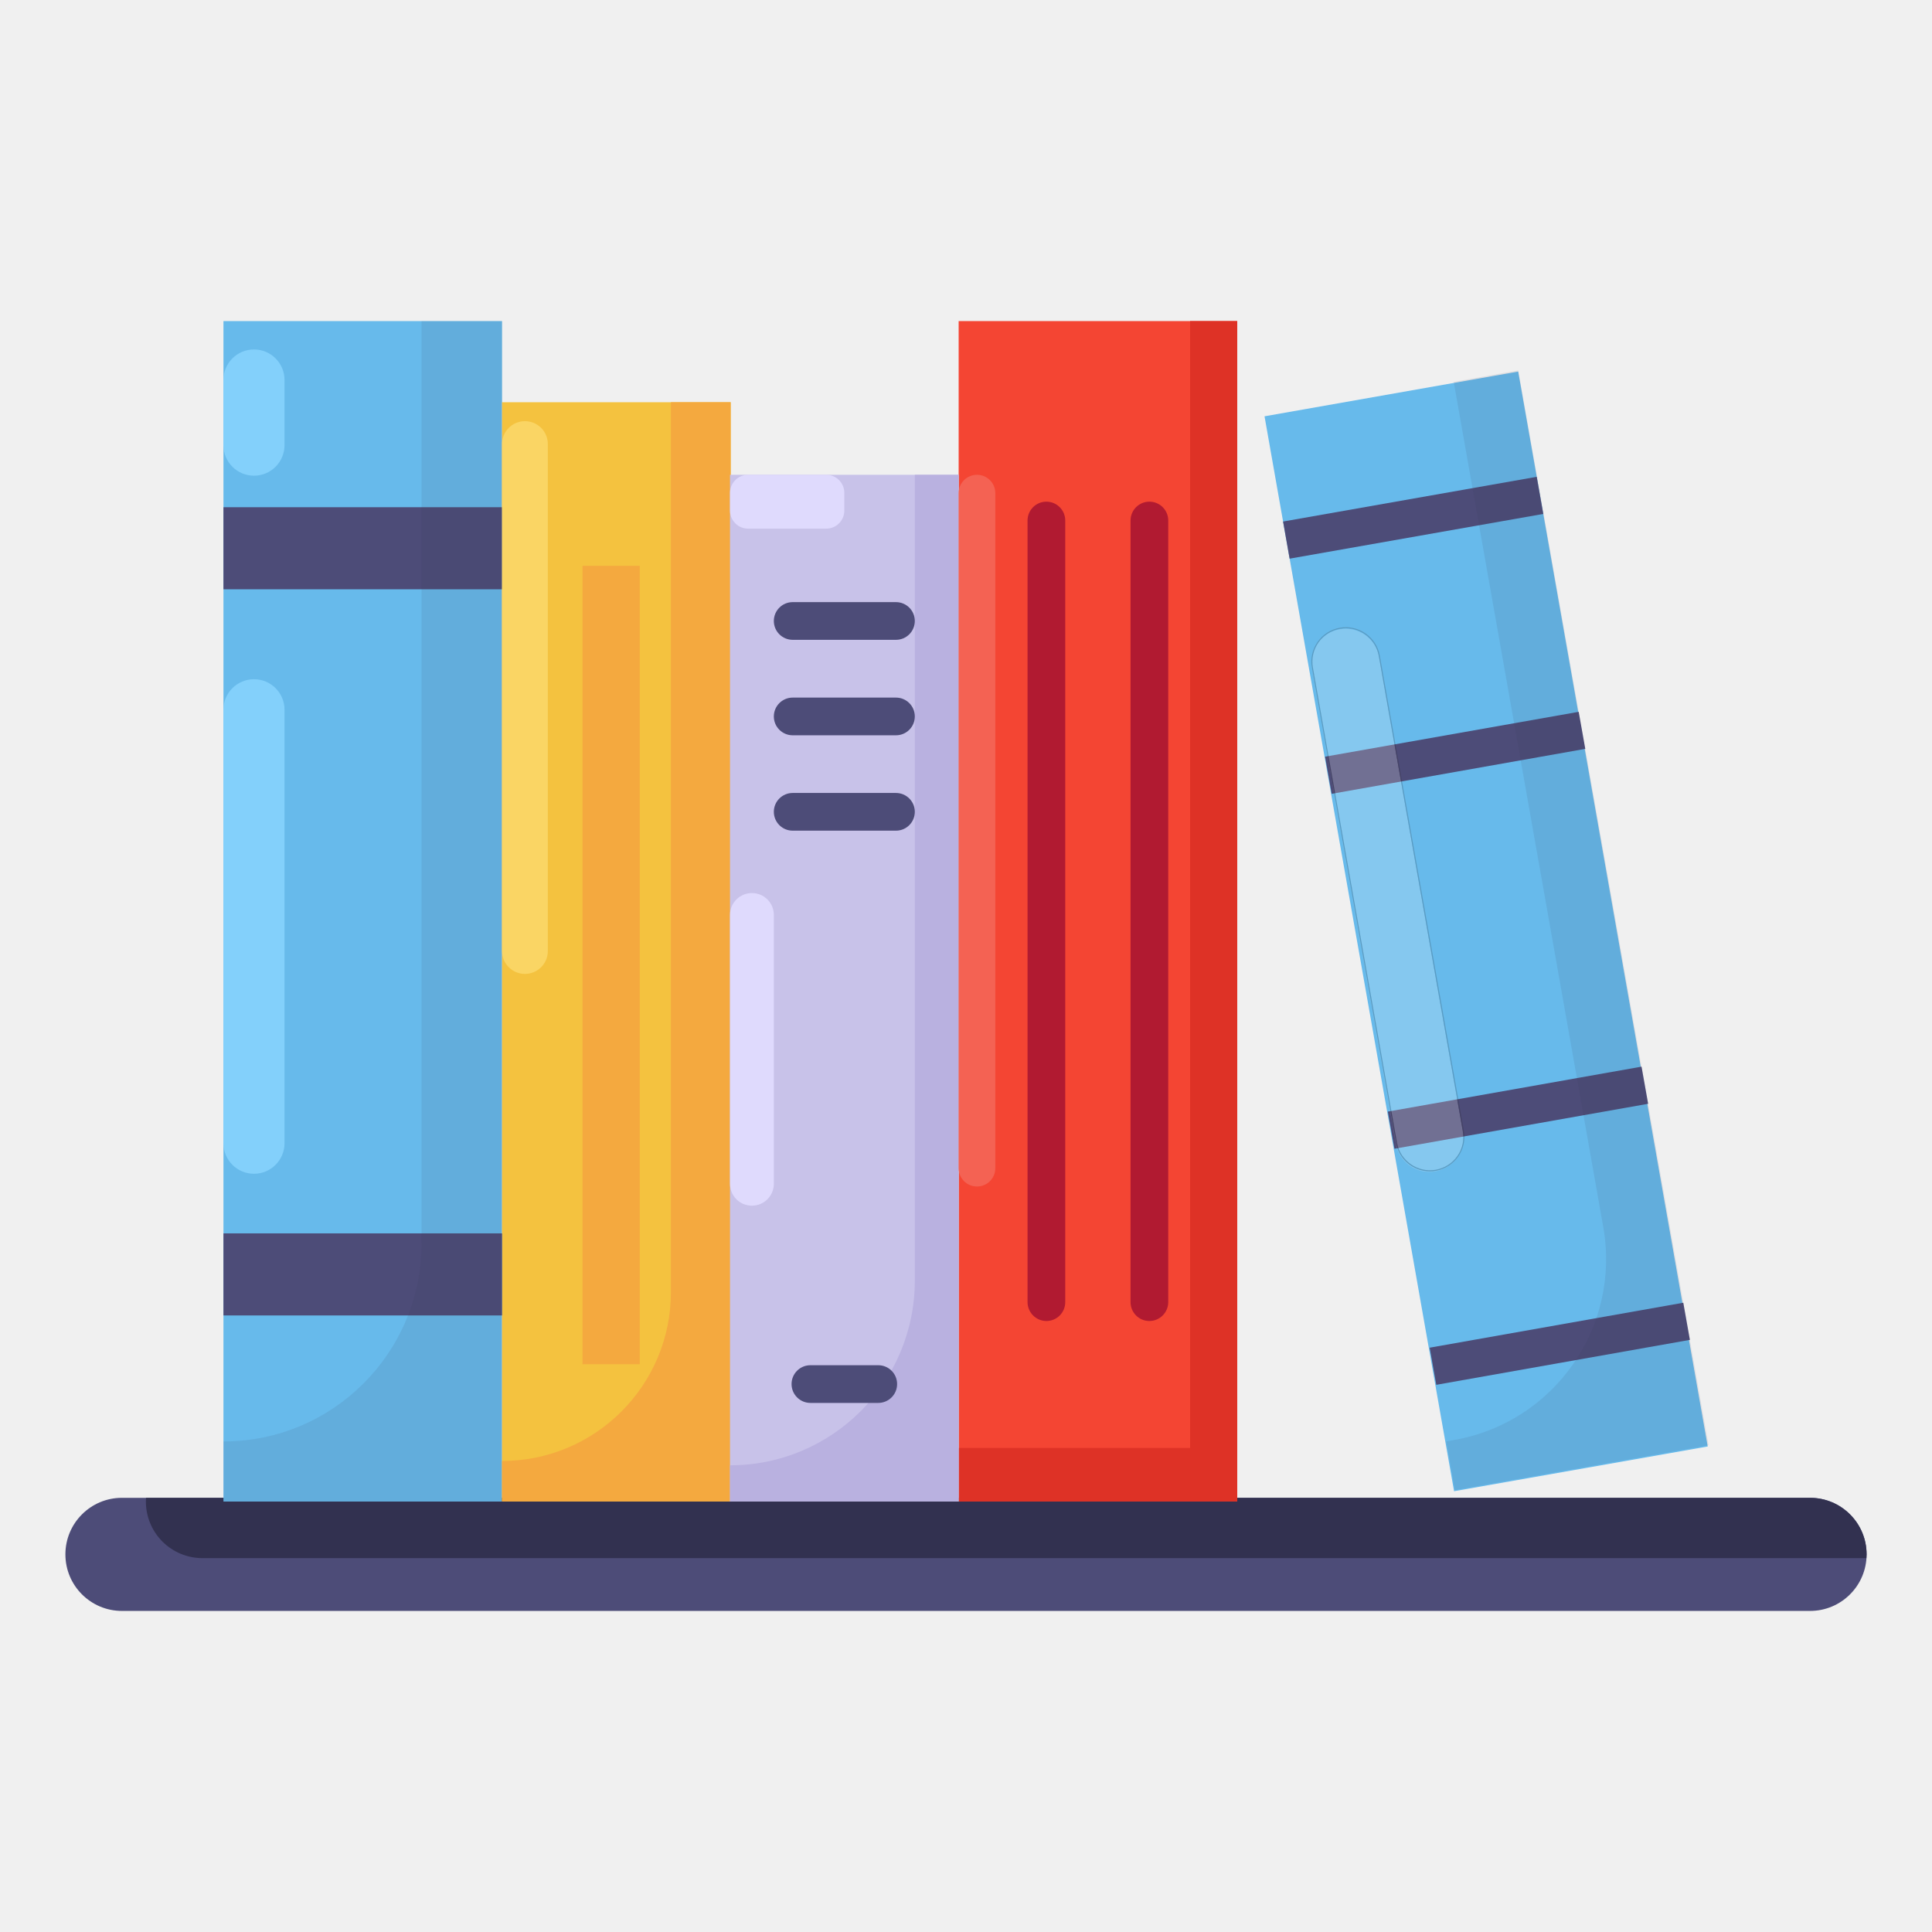
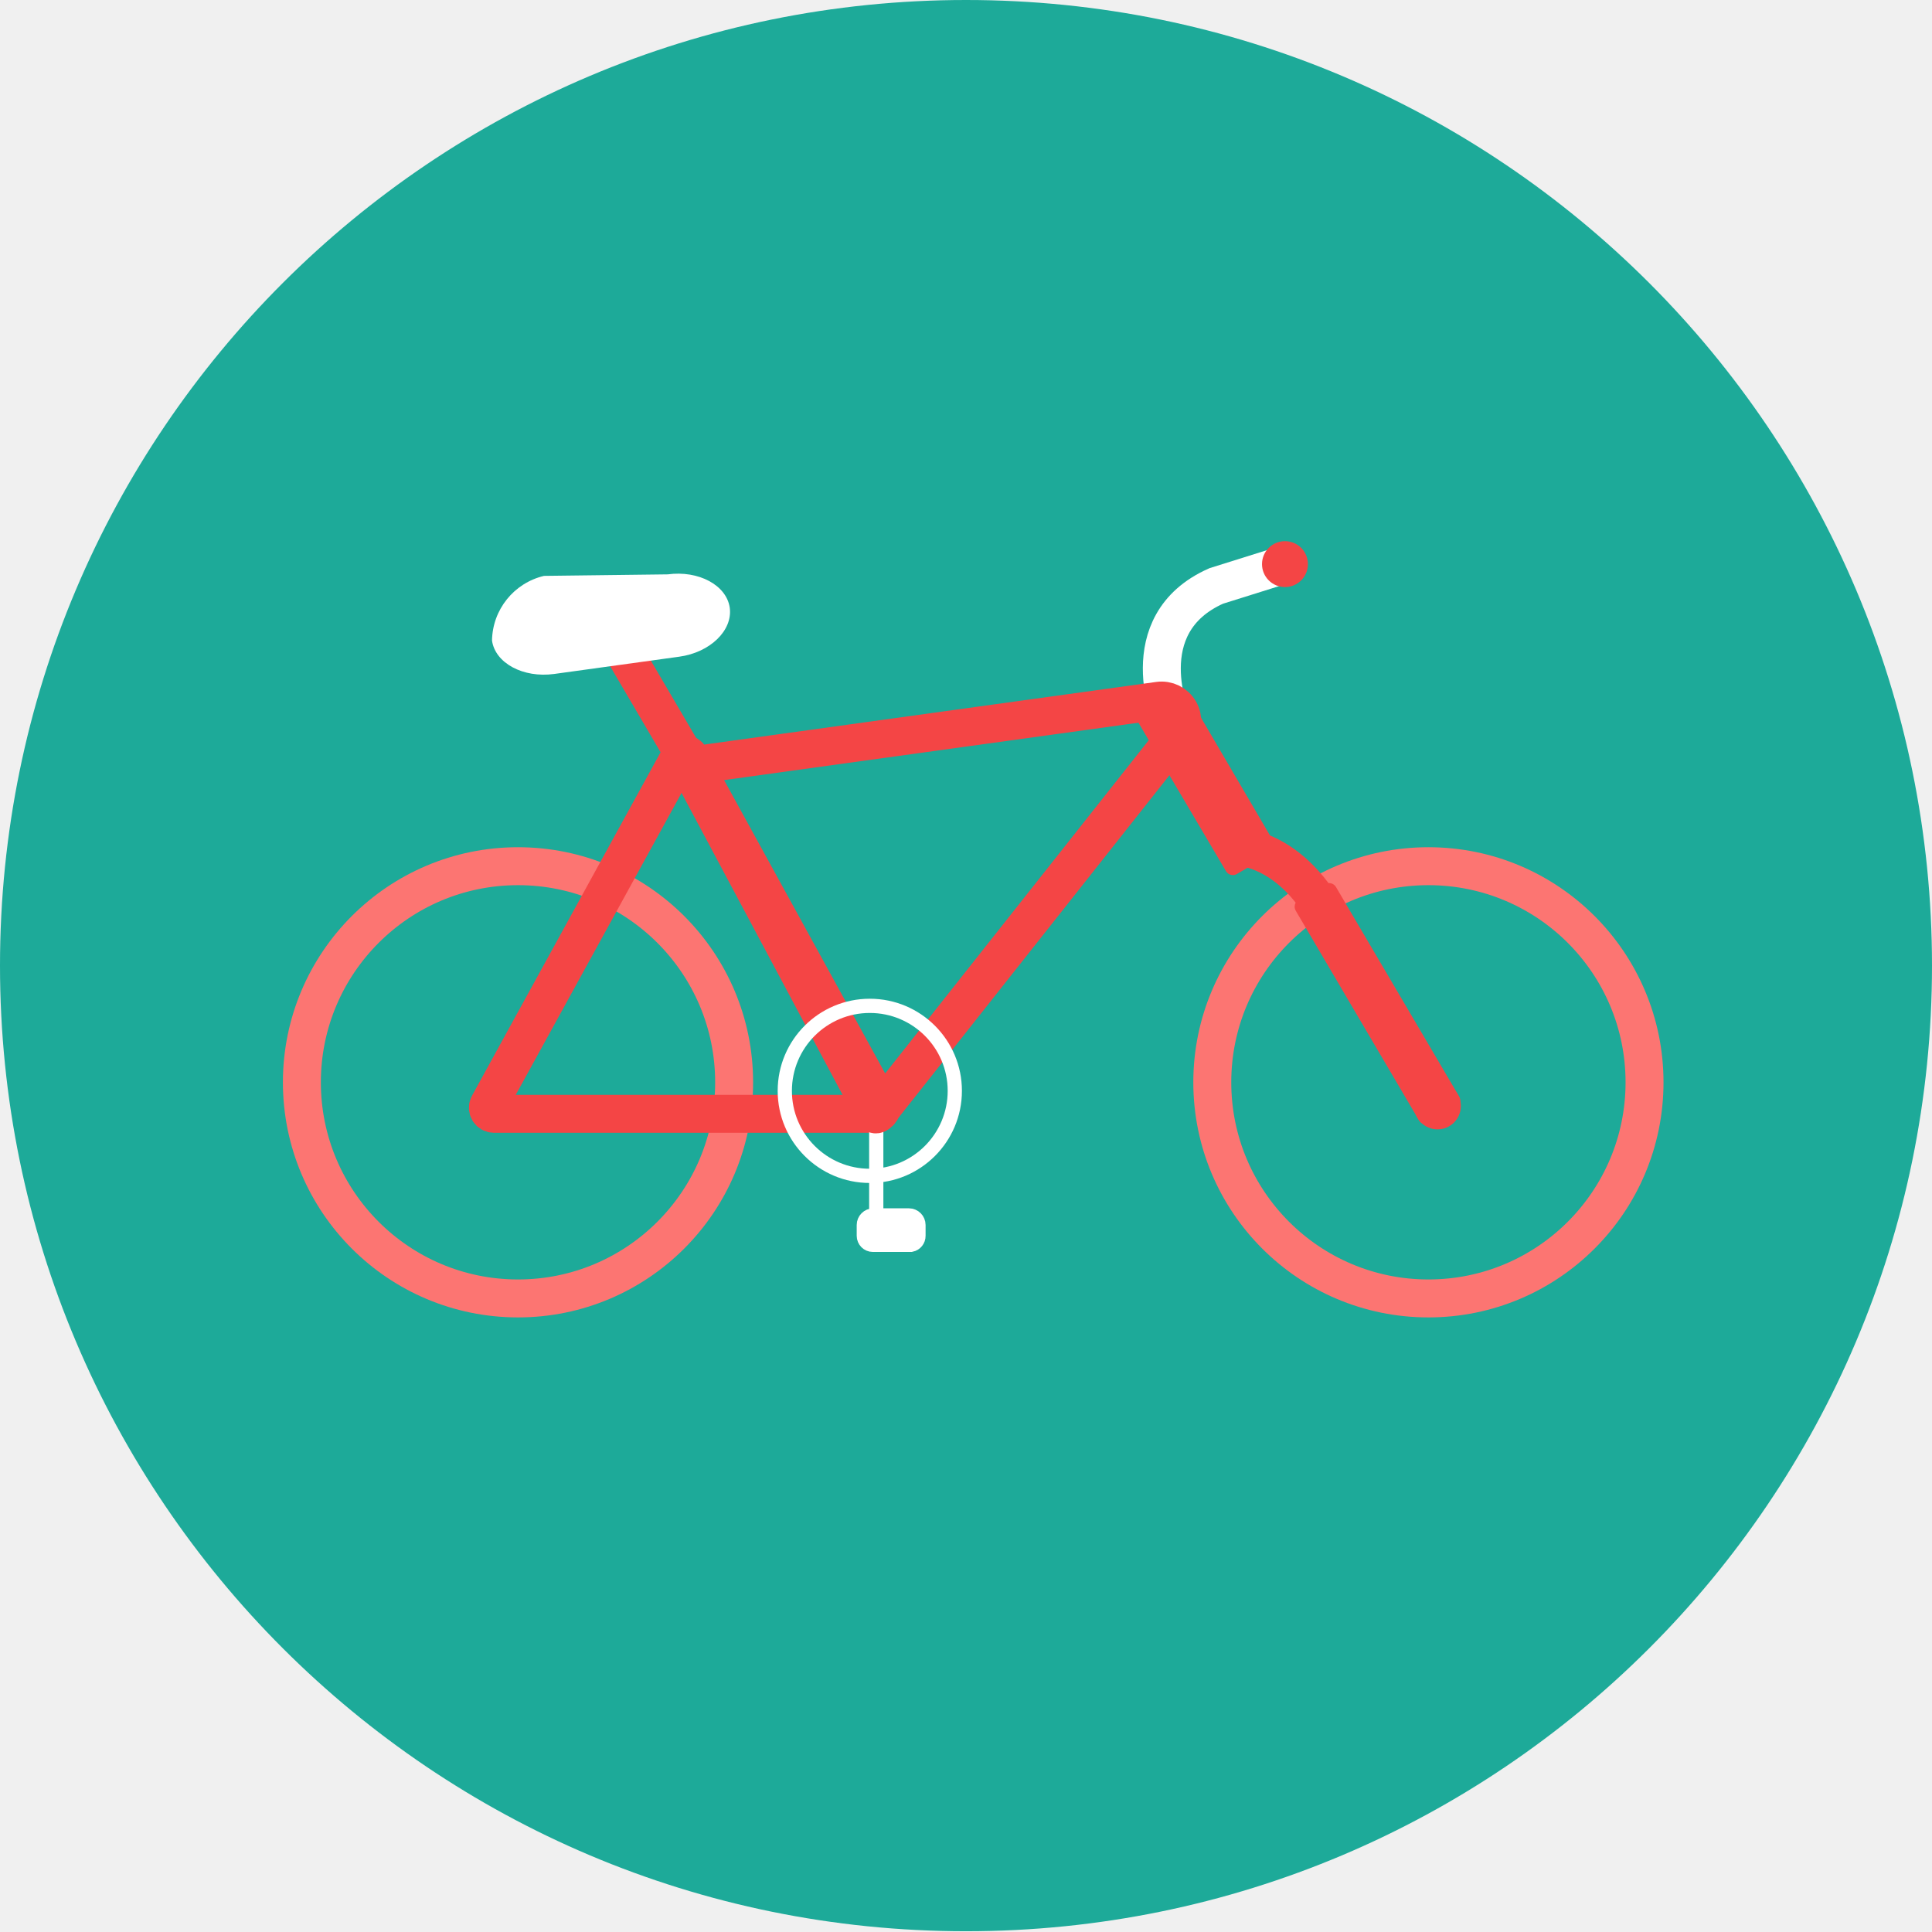
- <svg xmlns="http://www.w3.org/2000/svg" data-name="Layer 2" id="Layer_2" viewBox="0 0 2050 2050">
+ <svg xmlns="http://www.w3.org/2000/svg" viewBox="0 0 101.82 101.78">
  <defs>
-     <style>.cls-1{fill:#4d4c78;}.cls-11,.cls-2{fill:#323150;}.cls-3{fill:#67baeb;}.cls-4{fill:#f44533;}.cls-5{fill:#de3226;}.cls-6{fill:#f4c23f;}.cls-7{fill:#f4a93f;}.cls-8{fill:#c8c2e9;}.cls-9{fill:#b9b1e0;}.cls-10{fill:#b11a31;}.cls-11{opacity:0.1;}.cls-12{fill:#83d0fb;}.cls-13{opacity:0.2;}.cls-14{fill:#fff;}.cls-15{fill:#231f20;}.cls-16{fill:#fad564;}.cls-17{fill:#dfdafd;}.cls-18{fill:#f46253;}</style>
+     <style>.cls-1{fill:#1daa99;}.cls-2,.cls-3,.cls-5,.cls-6,.cls-8{fill:none;}.cls-2,.cls-5{stroke:#fc7572;}.cls-10,.cls-2,.cls-3,.cls-5,.cls-6,.cls-7,.cls-8{stroke-miterlimit:10;}.cls-2,.cls-3,.cls-7,.cls-8{stroke-width:2px;}.cls-3,.cls-7{stroke:#f44545;}.cls-4{fill:#f44545;}.cls-5,.cls-6{stroke-width:0.75px;}.cls-10,.cls-6,.cls-8{stroke:#fff;}.cls-7{fill:#fc7572;}.cls-10,.cls-9{fill:#fff;}</style>
  </defs>
-   <rect class="cls-1" height="120.02" rx="60" ry="60" width="1911.2" x="69.4" y="1589.3" />
-   <path class="cls-2" d="M1920.6,1589.3H154.9c-.1,1.3-.1,2.6-.1,3.9h0a60,60,0,0,0,60,60.1H1980.4c.1-1.4.2-2.7.2-4h0A60,60,0,0,0,1920.6,1589.3Z" />
-   <rect class="cls-3" height="1158.16" transform="translate(-147.9 290.1) rotate(-10)" width="273.3" x="1440.7" y="408" />
-   <rect class="cls-3" height="1252.55" width="295.6" x="237.1" y="340.7" />
-   <rect class="cls-4" height="1252.55" width="295.6" x="1017.2" y="340.7" />
-   <polygon class="cls-5" points="1017.2 1593.2 1312.8 1593.2 1312.8 340.7 1262.8 340.7 1262.8 1536.4 1017.2 1536.4 1017.2 1593.2" />
-   <rect class="cls-6" height="1166.42" width="242.6" x="532.7" y="426.8" />
-   <path class="cls-7" d="M711.9,426.8V1371c0,98.9-80.2,179.2-179.2,179.2h0v43H775.3V426.8Z" />
-   <rect class="cls-8" height="1089.46" width="242.6" x="774.6" y="503.8" />
-   <path class="cls-9" d="M970.7,503.8v854.9c0,108.3-87.8,196.1-196.1,196.1h0v38.4h242.6V503.8Z" />
-   <rect class="cls-1" height="87.09" width="295.6" x="237.1" y="538.2" />
-   <rect class="cls-1" height="87.09" width="295.6" x="237.1" y="1308.7" />
-   <rect class="cls-7" height="847.15" width="60.7" x="618.1" y="600.4" />
-   <path class="cls-1" d="M950.7,678.9H841.1a20,20,0,0,1,0-40H950.7a20,20,0,0,1,0,40Z" />
-   <path class="cls-1" d="M950.7,780.2H841.1a20,20,0,0,1,0-40H950.7a20,20,0,0,1,0,40Z" />
-   <path class="cls-1" d="M950.7,881.4H841.1a20,20,0,0,1,0-40H950.7a20,20,0,0,1,0,40Z" />
-   <path class="cls-1" d="M931.9,1488.6h-72a20,20,0,0,1,0-40h72a20,20,0,1,1,0,40Z" />
-   <path class="cls-10" d="M1110.3,1401.7a20.1,20.1,0,0,1-20-20V552.3a20,20,0,0,1,40,0v829.4A20,20,0,0,1,1110.3,1401.7Z" />
-   <path class="cls-10" d="M1219.6,1401.7a20,20,0,0,1-20-20V552.3a20,20,0,0,1,40,0v829.4A20.1,20.1,0,0,1,1219.6,1401.7Z" />
-   <polygon class="cls-1" points="1786.1 1382.3 1786.1 1382.3 1517 1430 1524 1469.4 1793.1 1421.7 1786.1 1382.3" />
-   <rect class="cls-1" height="40" transform="translate(-72.6 269.8) rotate(-10)" width="273.3" x="1363" y="528.3" />
-   <polygon class="cls-1" points="1682.1 794.6 1682.1 794.6 1675.1 755.3 1675.1 755.3 1406 802.9 1406 802.9 1413 842.3 1413 842.3 1682.1 794.6" />
-   <polygon class="cls-1" points="1748.8 1171.2 1741.8 1131.8 1472.6 1179.5 1479.6 1218.9 1479.6 1218.9 1748.8 1171.2" />
-   <path class="cls-11" d="M447.3,1319.3V340.7h85.4V1593.2H237.1v-63.7h0C353.2,1529.5,447.3,1435.4,447.3,1319.3Z" />
-   <path class="cls-11" d="M1611,393l-68.5,12.2L1701.2,1302c18.8,106-51.9,207.2-158,225.9l-8.6,1.6,9.1,51.6,269.2-47.6Z" />
-   <rect class="cls-12" height="524.76" rx="32.4" ry="32.4" width="64.8" x="237.1" y="720.7" />
-   <g class="cls-13">
-     <rect class="cls-14" height="584.09" rx="36.1" ry="36.1" transform="translate(-143.8 271.3) rotate(-10)" width="72.2" x="1436.6" y="662.2" />
-     <path class="cls-15" d="M1517.2,1242.9a36.6,36.6,0,0,1-36-30.3L1392,708.5a36.6,36.6,0,0,1,29.6-42.4,36.7,36.7,0,0,1,42.5,29.7l89.2,504.1a36.6,36.6,0,0,1-29.6,42.4v0A35.7,35.7,0,0,1,1517.2,1242.9ZM1428,666.6a33.4,33.4,0,0,0-6.2.6,35.4,35.4,0,0,0-28.7,41.2l89.2,504a35.6,35.6,0,0,0,41.2,28.8,35.4,35.4,0,0,0,28.7-41.1L1463,696A35.6,35.6,0,0,0,1428,666.6Z" />
+   <g id="Capa_2" data-name="Capa 2">
+     <g id="Capa_1-2" data-name="Capa 1">
+       <ellipse class="cls-1" cx="50.91" cy="50.89" rx="50.91" ry="50.89" />
+       <circle class="cls-2" cx="27.3" cy="57.04" r="11.39" />
+       <circle class="cls-2" cx="75.28" cy="57.04" r="11.39" />
+       <path class="cls-3" d="M35.81,39.91,25.75,58.23a.32.32,0,0,0,.28.47H46.14a.32.32,0,0,0,.28-.47L36.36,39.91A.31.31,0,0,0,35.81,39.91Z" />
+       <line class="cls-3" x1="31.75" y1="32.44" x2="38.9" y2="44.64" />
+       <path class="cls-4" d="M76.75,58.37l-1.39.82a.42.42,0,0,1-.58-.15L68.29,48a.42.42,0,0,1,.15-.58l1.39-.82a.42.42,0,0,1,.58.15L76.9,57.79A.42.42,0,0,1,76.75,58.37Z" />
+       <line class="cls-5" x1="46.18" y1="58.56" x2="46.18" y2="58.56" />
+       <line class="cls-6" x1="46.18" y1="58.56" x2="46.18" y2="64.84" />
+       <path class="cls-7" d="M64.72,44.59s3.14-.32,5.36,3.94" />
+       <path class="cls-8" d="M61.78,38s-2.24-5.1,2.32-7.12l3.57-1.12" />
+       <path class="cls-9" d="M35.79,34.61l-6.59.91c-1.63.22-3.1-.57-3.27-1.76h0a3.56,3.56,0,0,1,2.74-3.41l6.52-.08c1.63-.22,3.1.57,3.27,1.76h0C38.62,33.23,37.42,34.39,35.79,34.61Z" />
+       <path class="cls-10" d="M48,65.48H46a.35.35,0,0,1-.35-.35v-.57a.38.38,0,0,1,.38-.38h1.87a.38.38,0,0,1,.38.38v.57A.35.35,0,0,1,48,65.48Z" />
+       <path class="cls-3" d="M46.25,58.69l15.82-20a1.09,1.09,0,0,0-1-1.76L36.46,40.34a.12.12,0,0,0-.09.17l9.68,18.15A.12.12,0,0,0,46.25,58.69Z" />
+       <path class="cls-4" d="M67,45l-1.81,1.06a.42.42,0,0,1-.58-.15L60,38.09a.42.42,0,0,1,.15-.58L62,36.45a.42.42,0,0,1,.58.15l4.59,7.84A.42.42,0,0,1,67,45Z" />
+       <circle class="cls-4" cx="67.72" cy="29.73" r="1.21" />
+       <circle class="cls-4" cx="75.76" cy="58.29" r="1.23" />
+       <circle class="cls-6" cx="45.84" cy="57.49" r="4.48" />
+     </g>
  </g>
-   <rect class="cls-12" height="133.95" rx="32.4" ry="32.4" width="64.8" x="237.1" y="370.8" />
-   <rect class="cls-16" height="586.49" rx="24.3" ry="24.3" width="48.6" x="532.7" y="446.9" />
-   <rect class="cls-17" height="331.71" rx="23.2" ry="23.2" width="46.5" x="774.6" y="947.6" />
-   <rect class="cls-17" height="57.13" rx="19.2" ry="19.2" width="121.3" x="774.6" y="503.8" />
-   <rect class="cls-18" height="755.16" rx="19.4" ry="19.4" width="38.9" x="1017.2" y="503.8" />
</svg>
